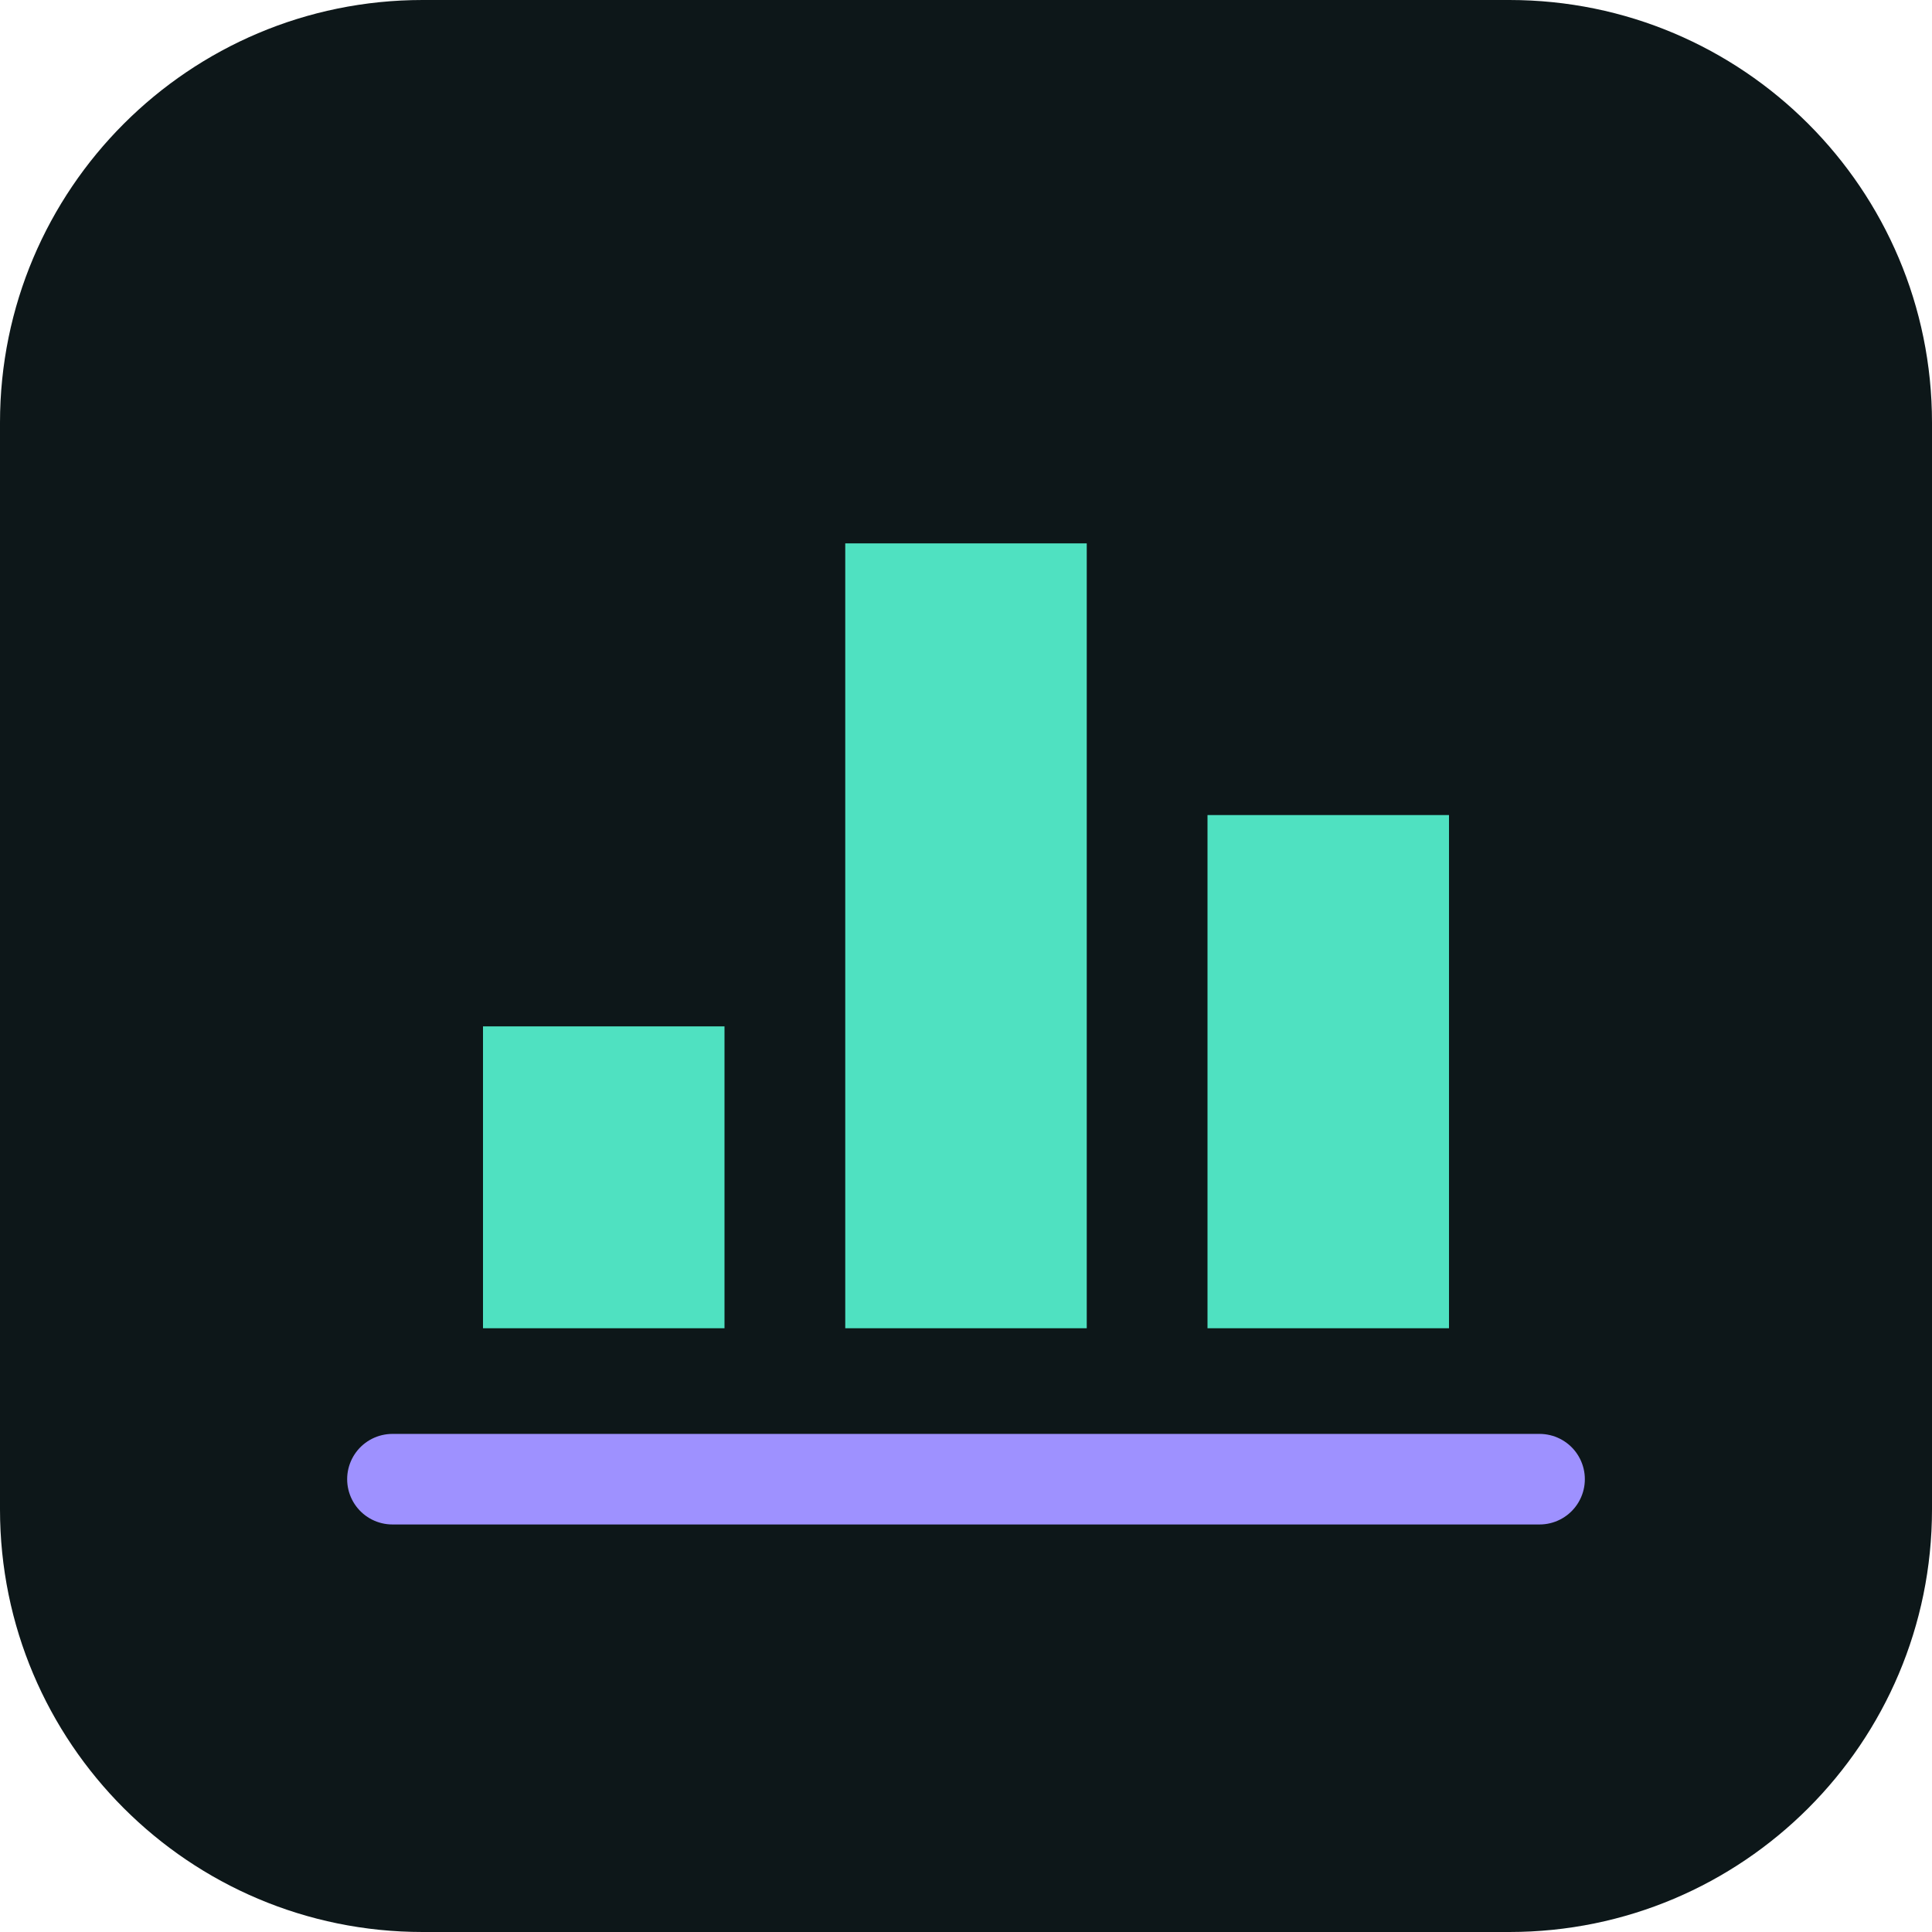
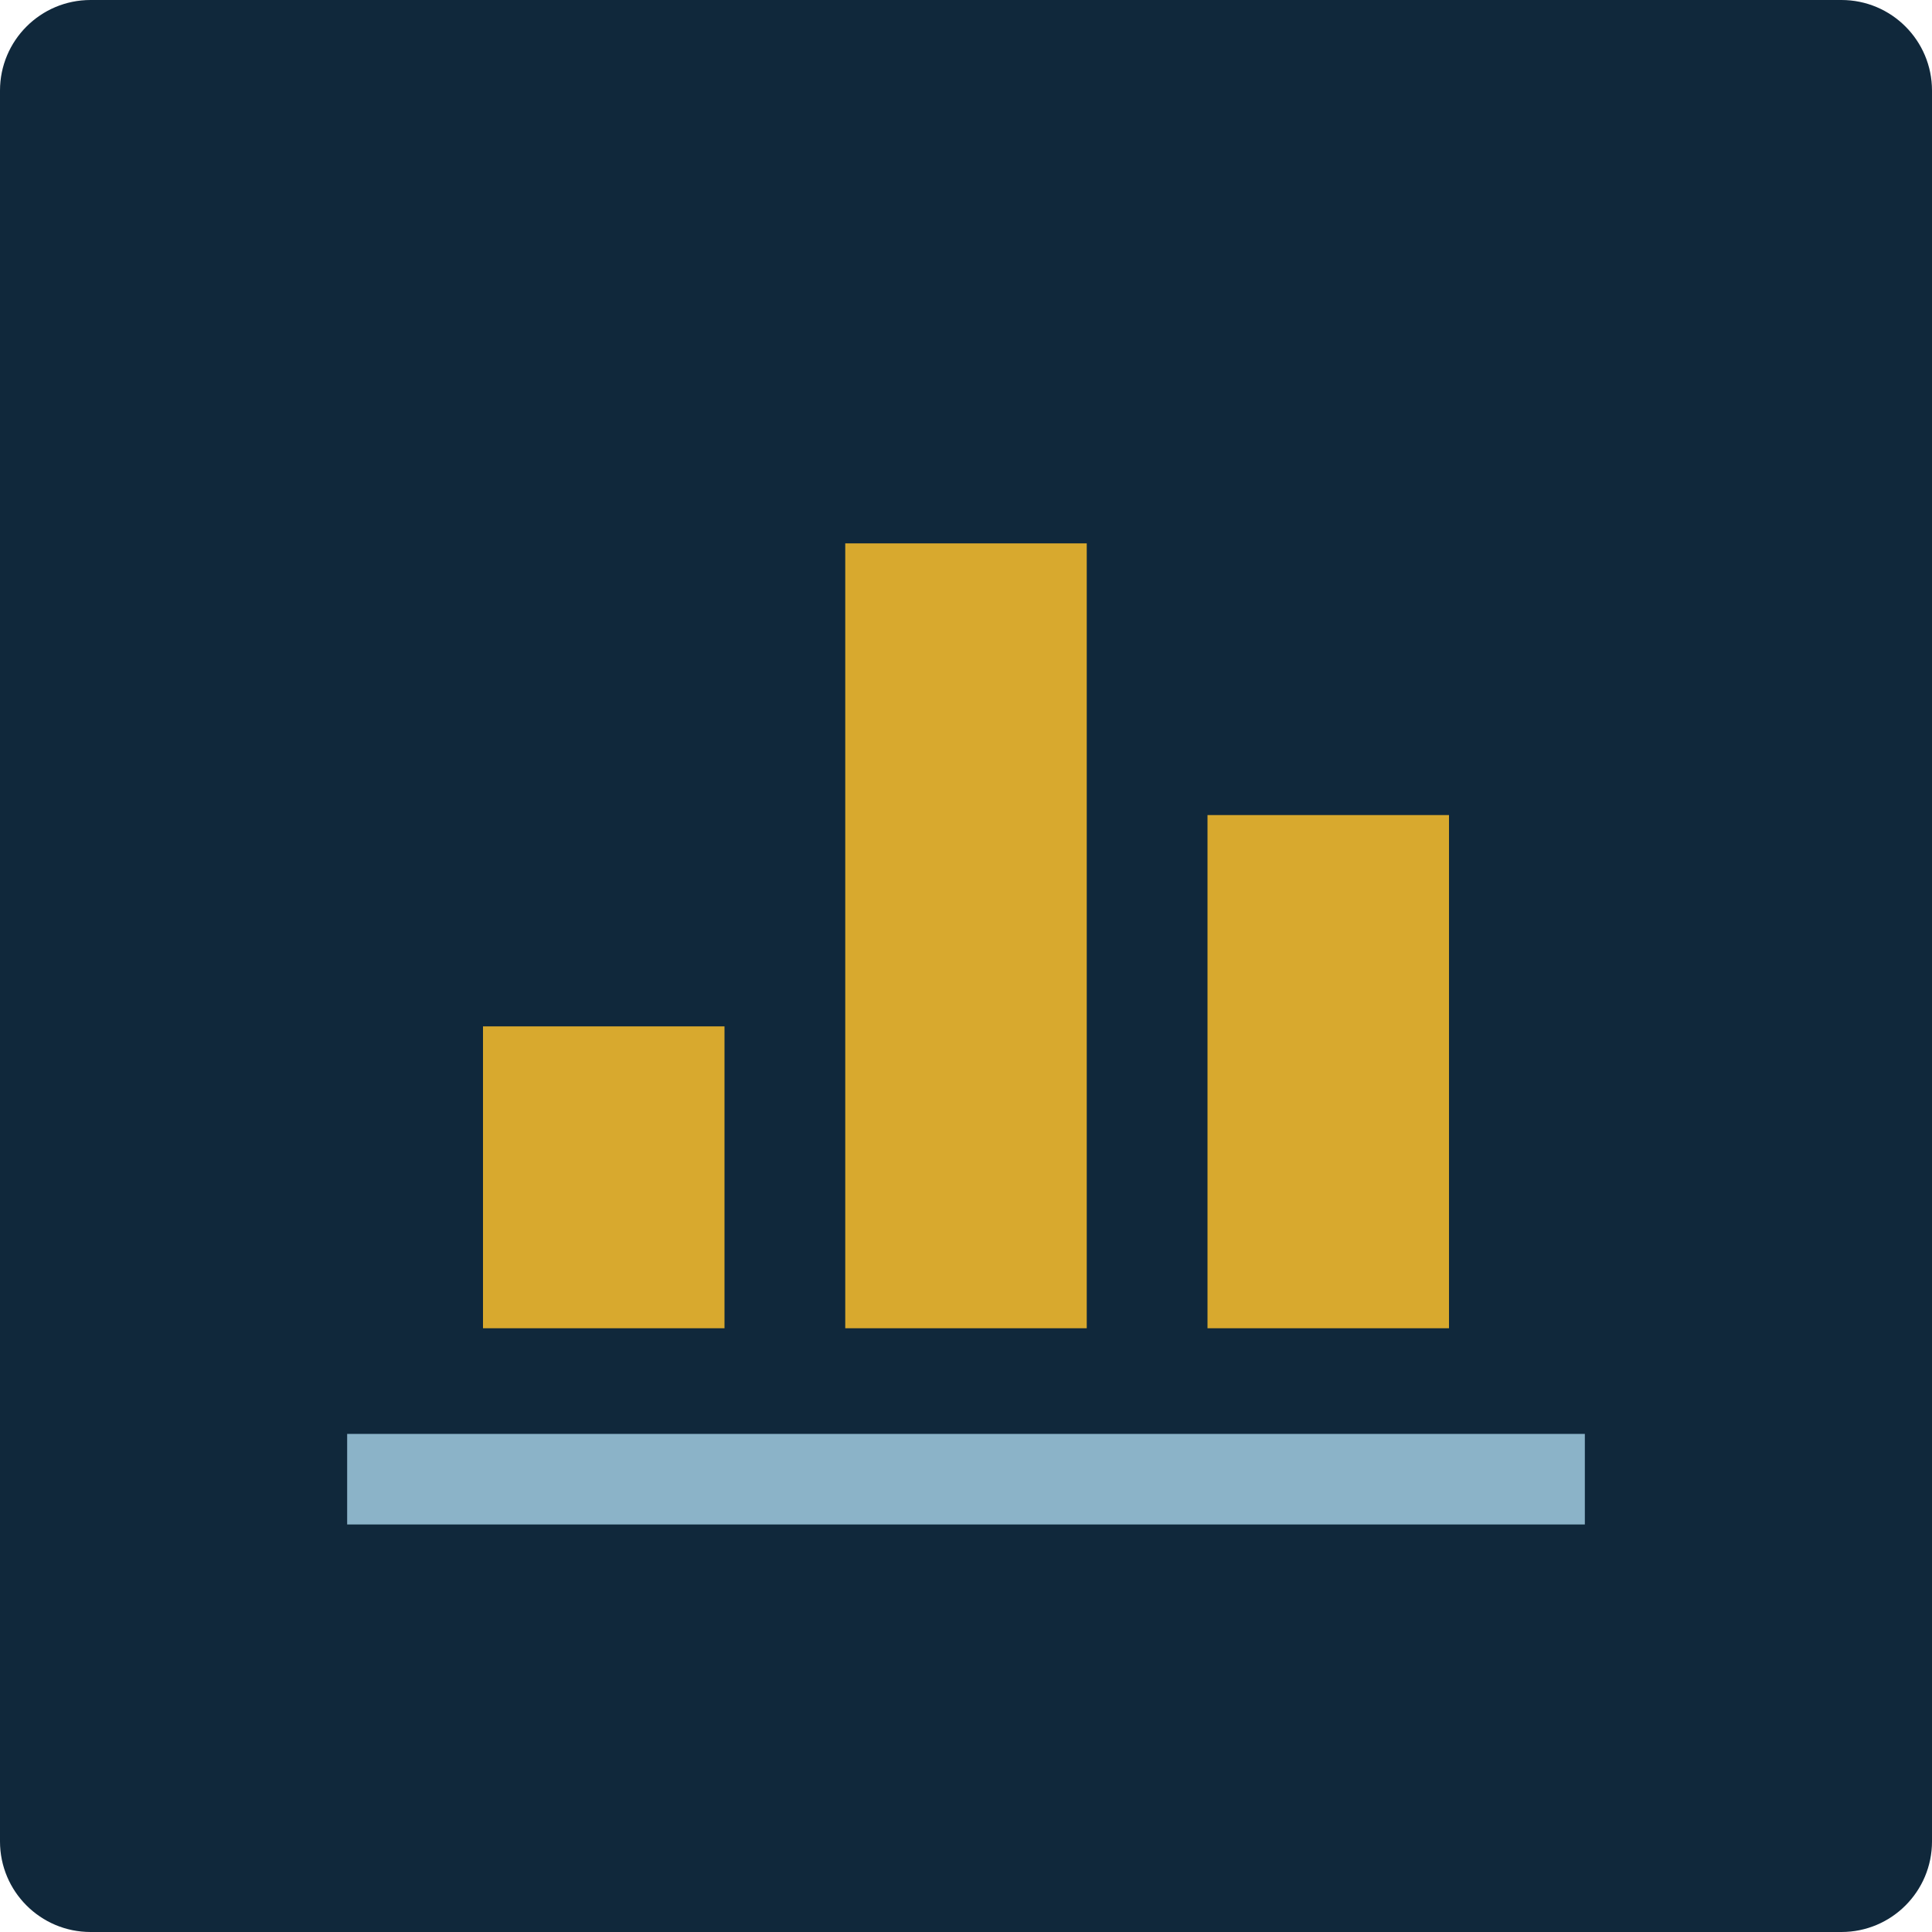
<svg xmlns="http://www.w3.org/2000/svg" viewBox="0 0 64 64" role="img" aria-labelledby="title">
-   <rect width="64" height="64" rx="14" fill="#0d1719" />
-   <path d="M16 44V34h8v10zm12 0V18h8v26zm12 0V27h8v17z" fill="#4fe1c1" />
-   <path d="M13 49h38" stroke="#9e91ff" stroke-width="3" stroke-linecap="round" />
+   <rect width="64" height="64" rx="3" fill="#10283b" />
+   <path d="M16 44V34h8v10zm12 0V18h8v26zm12 0V27h8v17z" fill="#d8a92e" />
+   <path d="M13 49h38" stroke="#8bb3c8" stroke-width="3" stroke-linecap="square" />
</svg>
